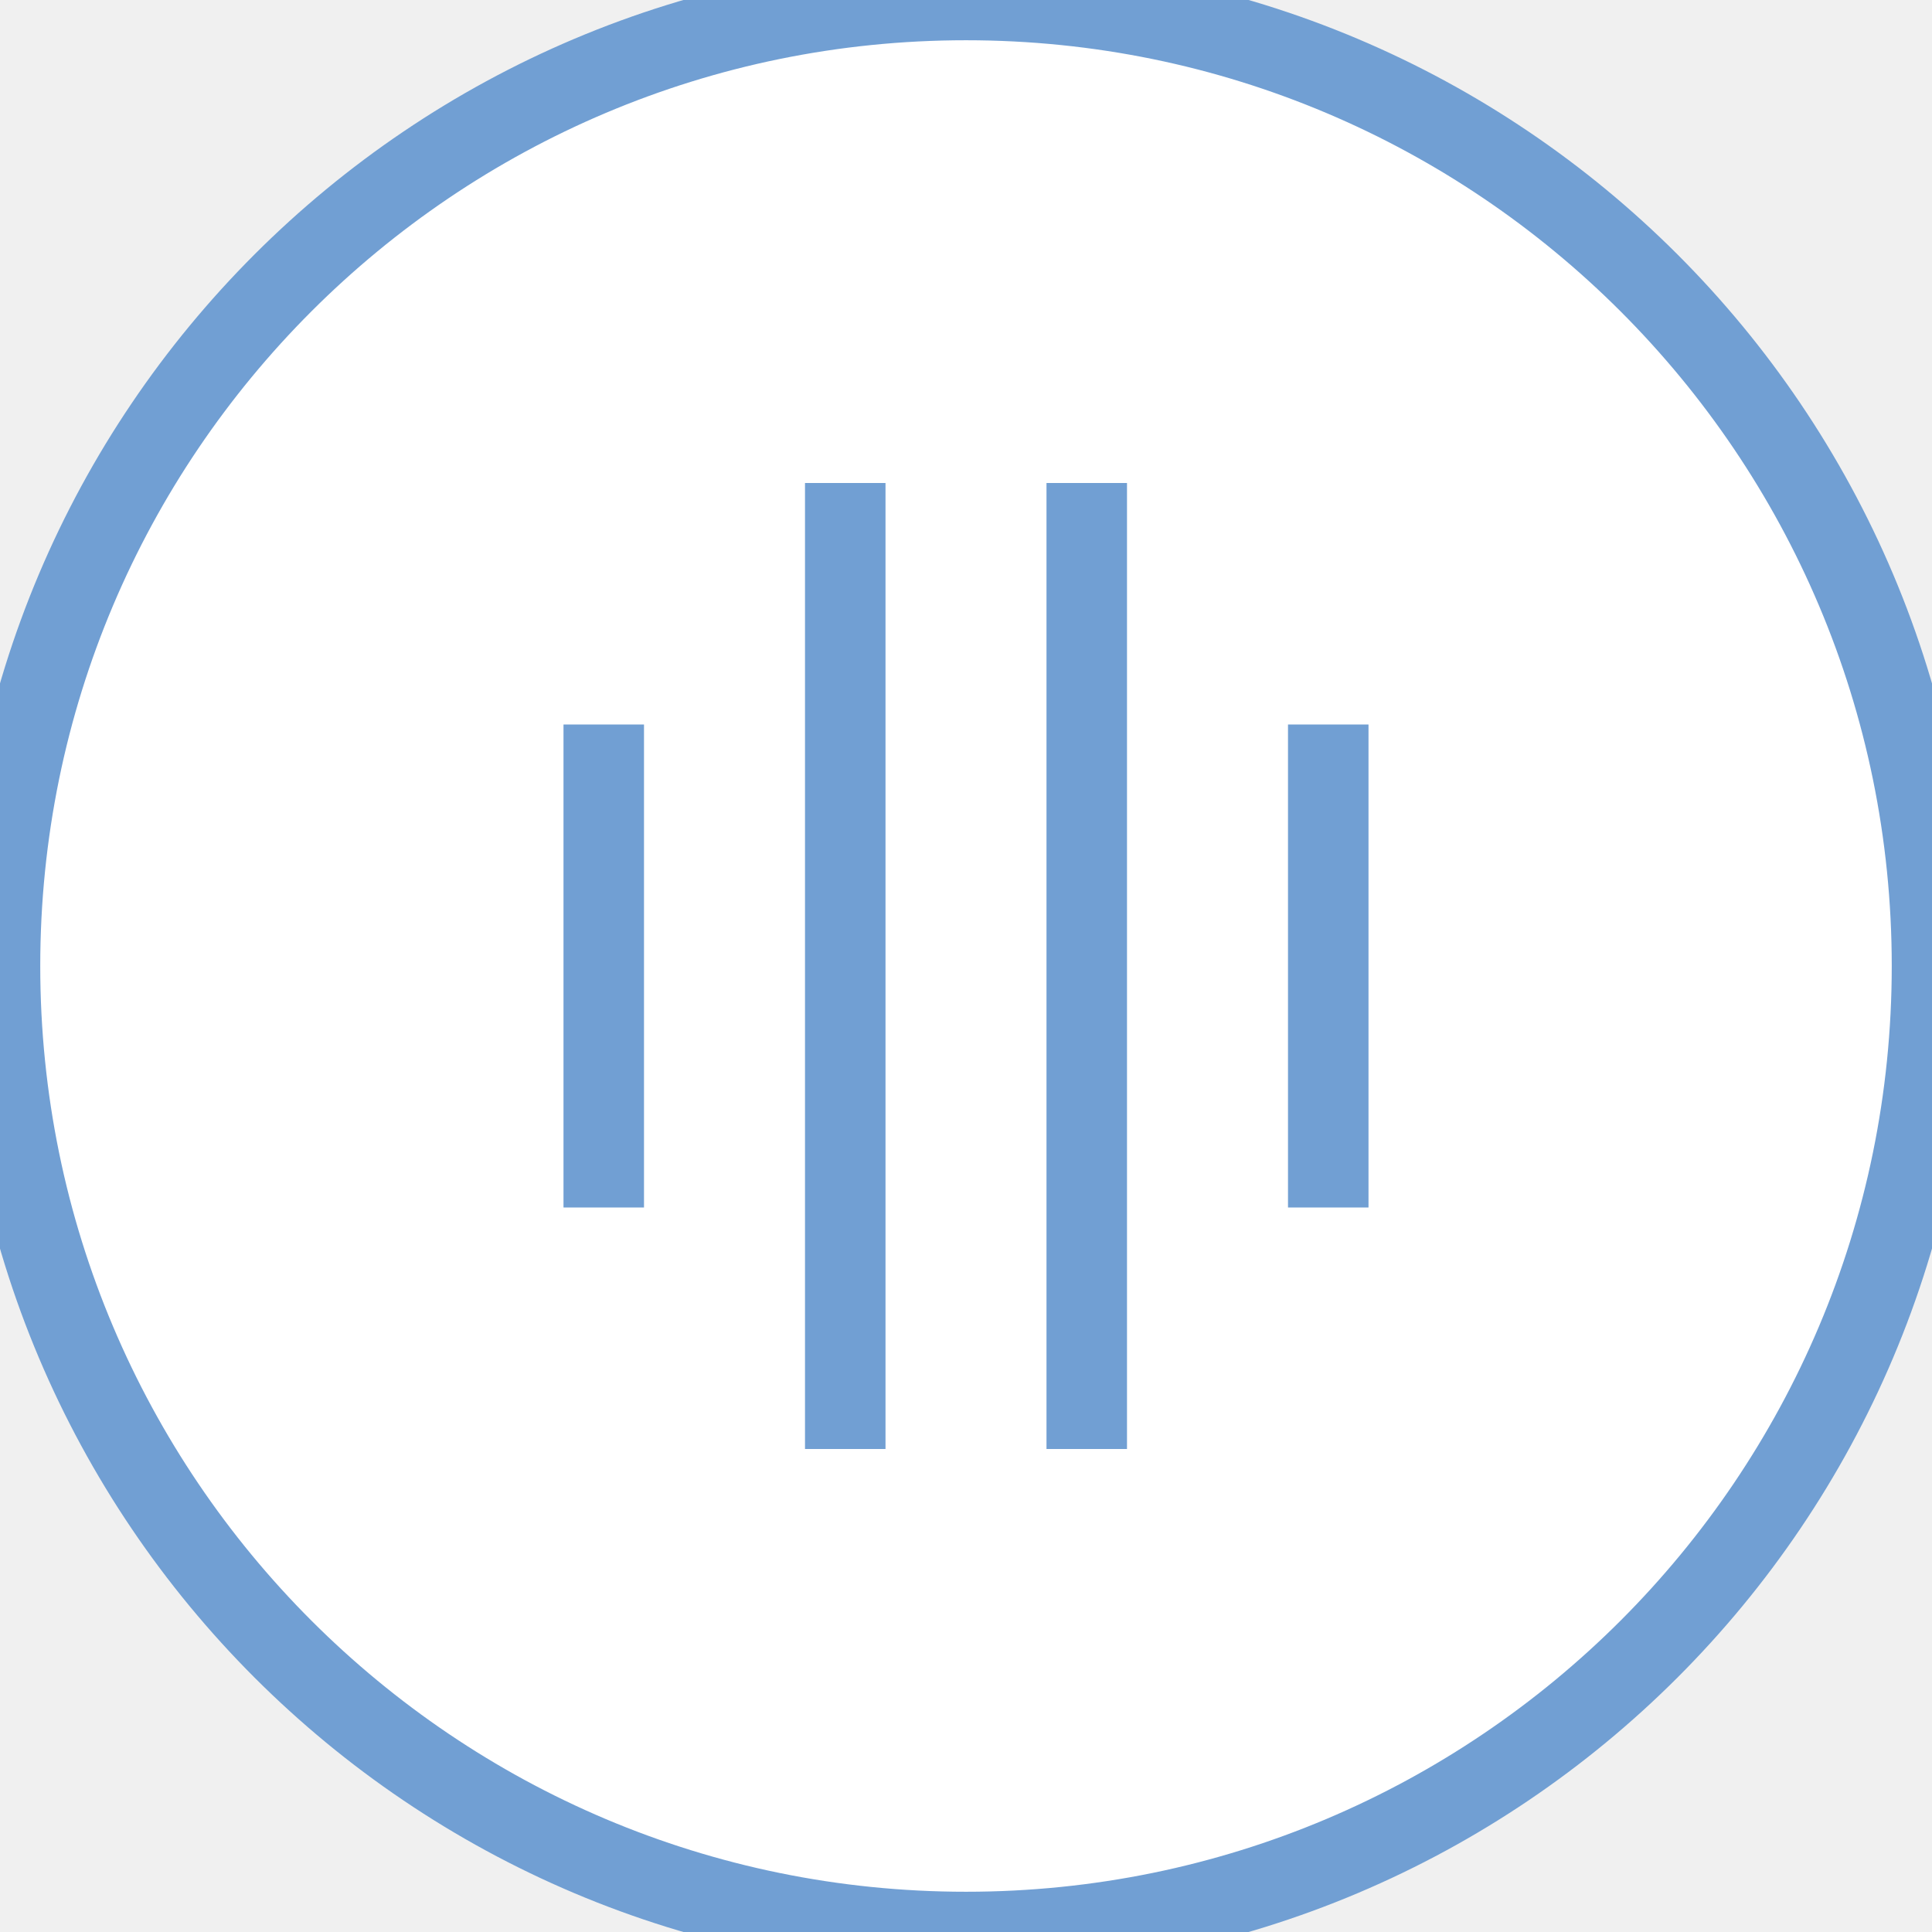
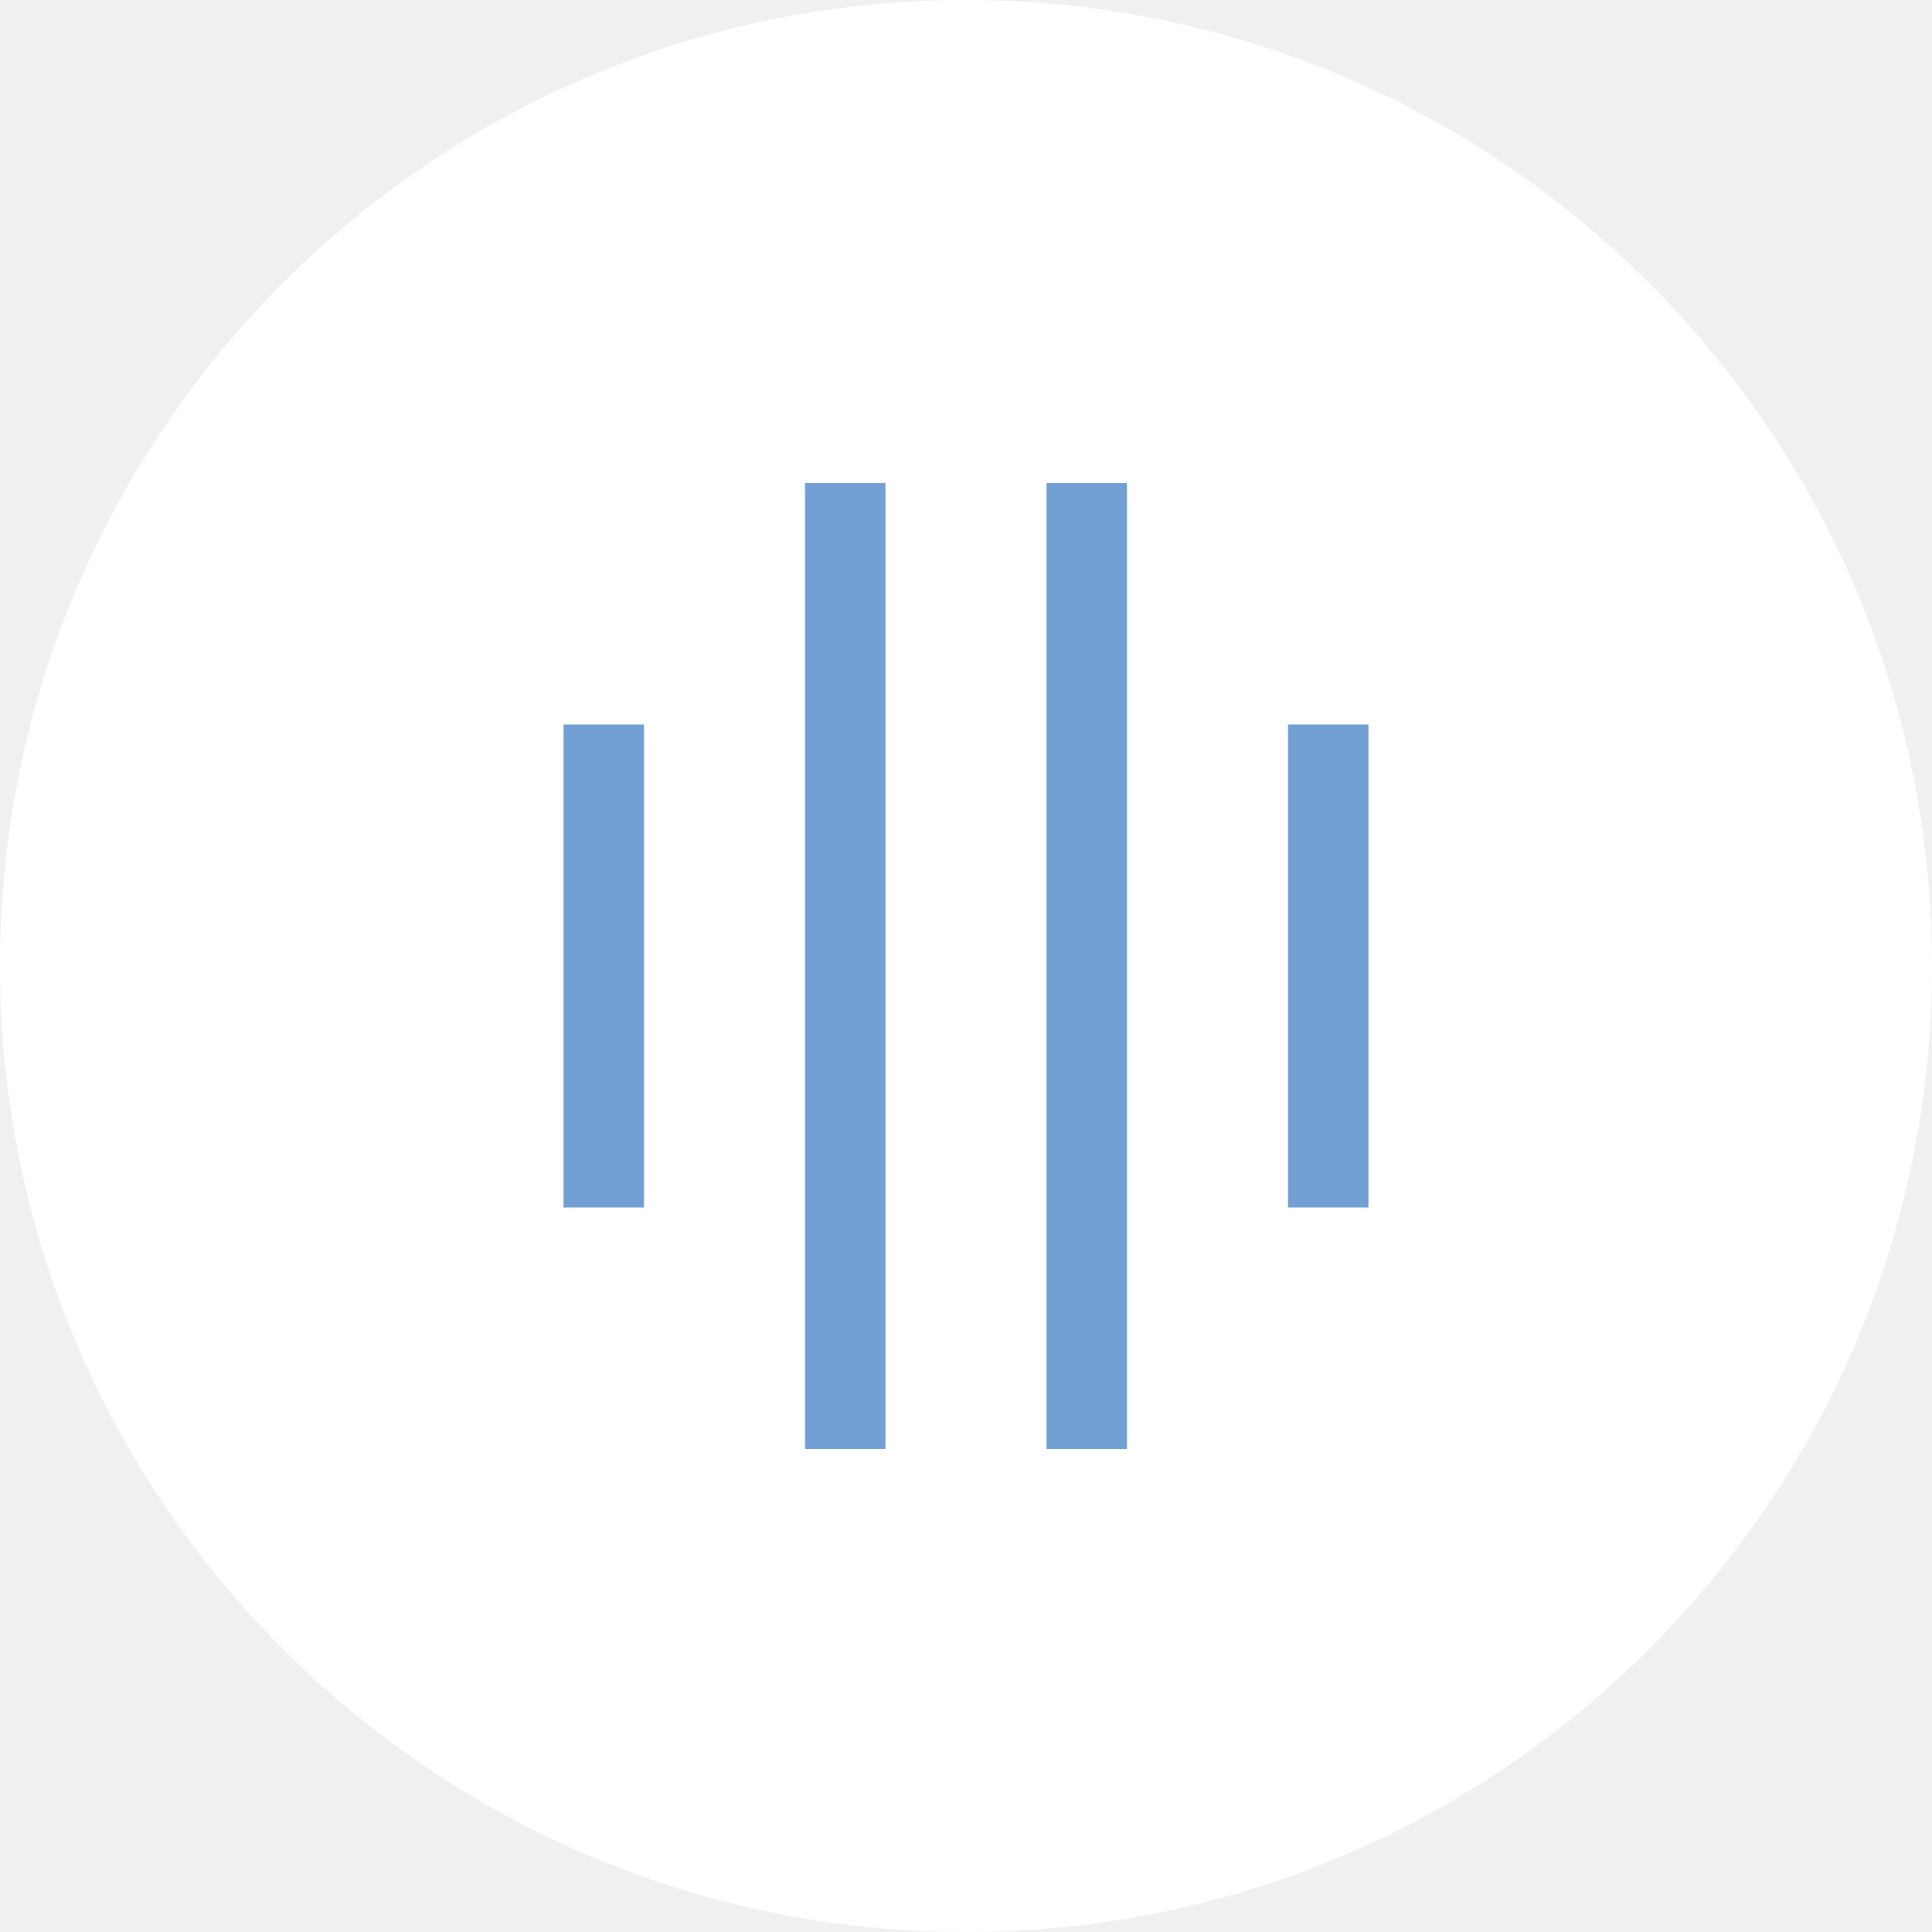
- <svg xmlns="http://www.w3.org/2000/svg" width="24" height="24" viewBox="0 0 24 24">
-   <defs>
-     <style>
-       .cls-1 {
-         fill: #fff;
-         stroke: #719fd3;
-         stroke-width: 1px;
-       }
- 
-       .cls-2 {
-         fill: #719fd3;
-         fill-rule: evenodd;
-       }
-     </style>
-   </defs>
-   <circle class="cls-1" cx="12" cy="12" r="12" />
-   <path class="cls-2" d="M10,6h1V18H10V6Z" />
-   <path id="Shape_886_copy" data-name="Shape 886 copy" class="cls-2" d="M13,6h1V18H13V6Z" />
-   <path class="cls-2" d="M7,9H8v6H7V9Z" />
-   <path id="Shape_887_copy" data-name="Shape 887 copy" class="cls-2" d="M16,9h1v6H16V9Z" />
+ <svg xmlns="http://www.w3.org/2000/svg" viewBox="0 0 24 24">
+   <circle fill="#fff" cx="12" cy="12" r="12" />
+   <path fill="#729fd4" d="M10,6h1V18H10V6Z" />
+   <path fill="#729fd4" d="M13,6h1V18H13V6Z" />
+   <path fill="#729fd4" d="M7,9H8v6H7V9Z" />
+   <path fill="#729fd4" d="M16,9h1v6H16V9Z" />
</svg>
